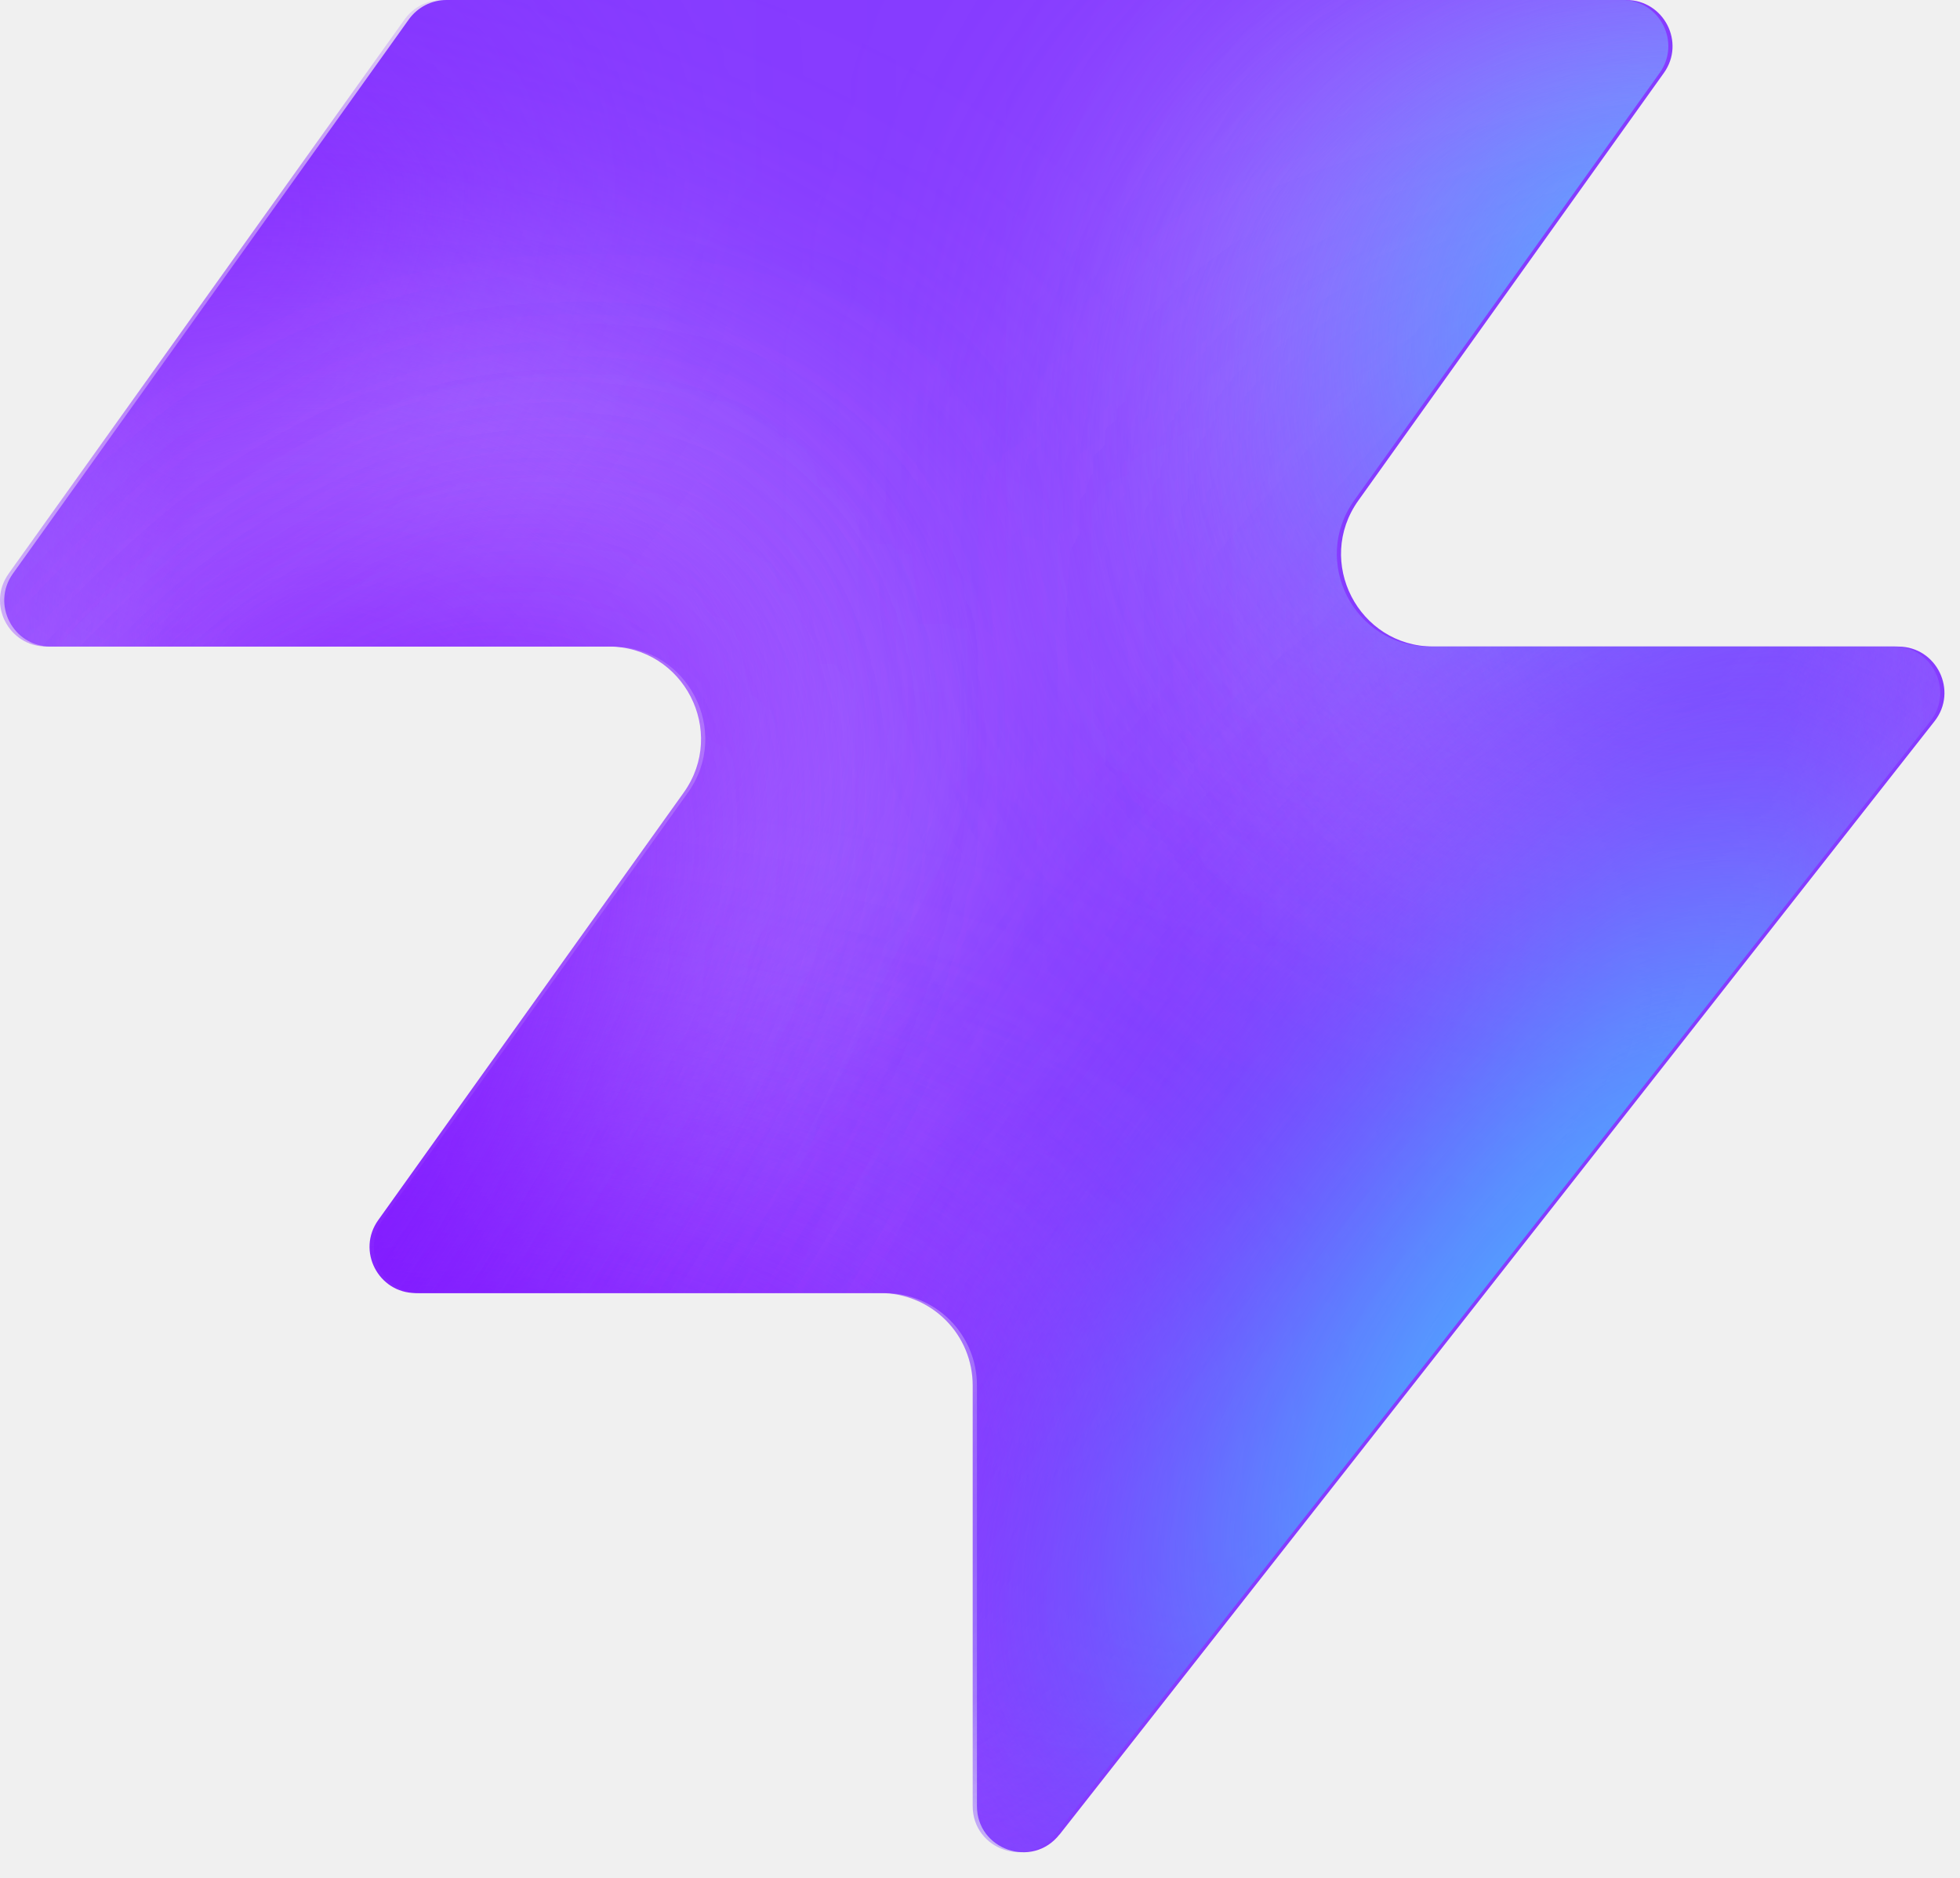
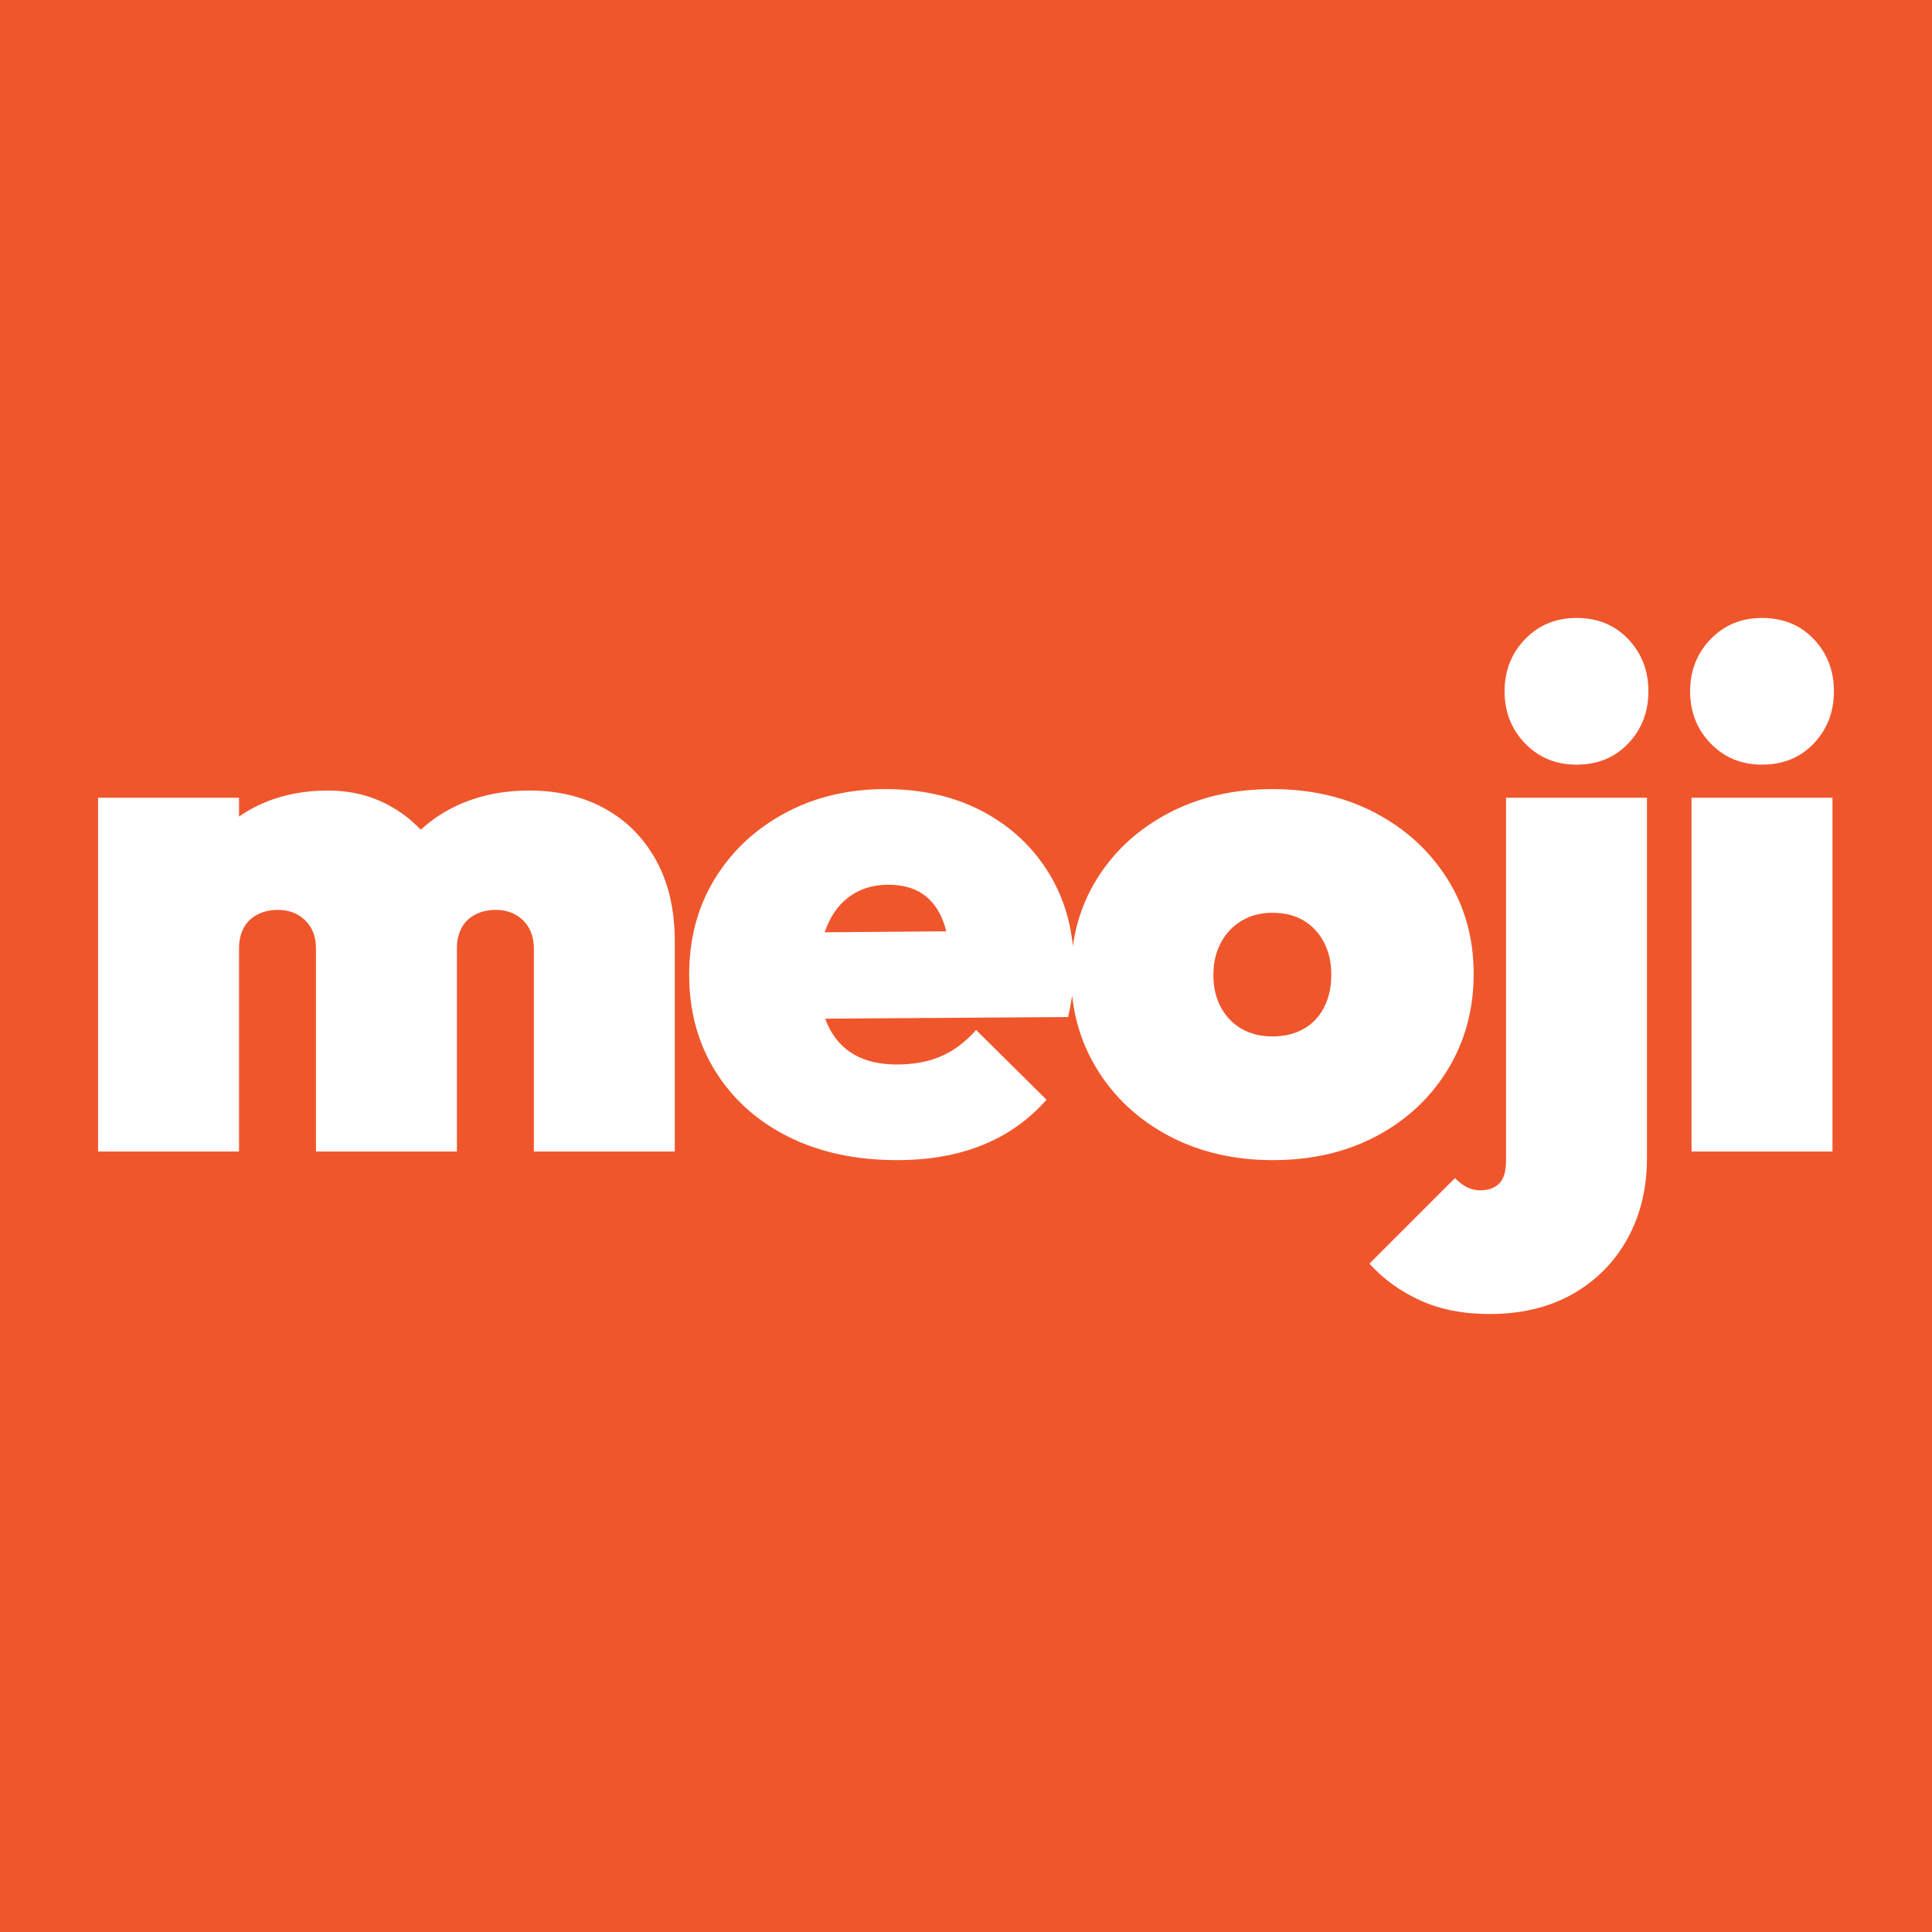
- <svg xmlns="http://www.w3.org/2000/svg" width="48" height="46" fill="none" viewBox="0 0 48 46">
-   <path fill="#863bff" d="M25.946 44.938c-.664.845-2.021.375-2.021-.698V33.937a2.26 2.26 0 0 0-2.262-2.262H10.287c-.92 0-1.456-1.04-.92-1.788l7.48-10.471c1.07-1.497 0-3.578-1.842-3.578H1.237c-.92 0-1.456-1.04-.92-1.788L10.013.474c.214-.297.556-.474.92-.474h28.894c.92 0 1.456 1.04.92 1.788l-7.48 10.471c-1.07 1.498 0 3.579 1.842 3.579h11.377c.943 0 1.473 1.088.89 1.83L25.947 44.94z" style="fill:#863bff;fill:color(display-p3 .525 .23 1);fill-opacity:1" />
-   <mask id="a" width="48" height="46" x="0" y="0" maskUnits="userSpaceOnUse" style="mask-type:alpha">
-     <path fill="#000" d="M25.842 44.938c-.664.844-2.021.375-2.021-.698V33.937a2.26 2.26 0 0 0-2.262-2.262H10.183c-.92 0-1.456-1.04-.92-1.788l7.48-10.471c1.07-1.498 0-3.579-1.842-3.579H1.133c-.92 0-1.456-1.04-.92-1.787L9.91.473c.214-.297.556-.474.92-.474h28.894c.92 0 1.456 1.04.92 1.788l-7.48 10.471c-1.07 1.498 0 3.578 1.842 3.578h11.377c.943 0 1.473 1.088.89 1.832L25.843 44.94z" style="fill:#000;fill-opacity:1" />
-   </mask>
-   <g mask="url(#a)">
-     <g filter="url(#b)">
-       <ellipse cx="5.508" cy="14.704" fill="#ede6ff" rx="5.508" ry="14.704" style="fill:#ede6ff;fill:color(display-p3 .927 .903 1);fill-opacity:1" transform="matrix(.00324 1 1 -.00324 -4.47 31.516)" />
-     </g>
-     <g filter="url(#c)">
-       <ellipse cx="10.399" cy="29.851" fill="#ede6ff" rx="10.399" ry="29.851" style="fill:#ede6ff;fill:color(display-p3 .927 .903 1);fill-opacity:1" transform="matrix(.00324 1 1 -.00324 -39.328 7.883)" />
-     </g>
-     <g filter="url(#d)">
-       <ellipse cx="5.508" cy="30.487" fill="#7e14ff" rx="5.508" ry="30.487" style="fill:#7e14ff;fill:color(display-p3 .492 .077 1);fill-opacity:1" transform="rotate(89.814 -25.913 -14.639)scale(1 -1)" />
-     </g>
-     <g filter="url(#e)">
-       <ellipse cx="5.508" cy="30.599" fill="#7e14ff" rx="5.508" ry="30.599" style="fill:#7e14ff;fill:color(display-p3 .492 .077 1);fill-opacity:1" transform="rotate(89.814 -32.644 -3.334)scale(1 -1)" />
-     </g>
-     <g filter="url(#f)">
-       <ellipse cx="5.508" cy="30.599" fill="#7e14ff" rx="5.508" ry="30.599" style="fill:#7e14ff;fill:color(display-p3 .492 .077 1);fill-opacity:1" transform="matrix(.00324 1 1 -.00324 -34.34 30.47)" />
-     </g>
-     <g filter="url(#g)">
-       <ellipse cx="14.072" cy="22.078" fill="#ede6ff" rx="14.072" ry="22.078" style="fill:#ede6ff;fill:color(display-p3 .927 .903 1);fill-opacity:1" transform="rotate(93.35 24.506 48.493)scale(-1 1)" />
-     </g>
-     <g filter="url(#h)">
-       <ellipse cx="3.47" cy="21.501" fill="#7e14ff" rx="3.47" ry="21.501" style="fill:#7e14ff;fill:color(display-p3 .492 .077 1);fill-opacity:1" transform="rotate(89.009 28.708 47.59)scale(-1 1)" />
-     </g>
-     <g filter="url(#i)">
-       <ellipse cx="3.47" cy="21.501" fill="#7e14ff" rx="3.47" ry="21.501" style="fill:#7e14ff;fill:color(display-p3 .492 .077 1);fill-opacity:1" transform="rotate(89.009 28.708 47.59)scale(-1 1)" />
-     </g>
-     <g filter="url(#j)">
-       <ellipse cx=".387" cy="8.972" fill="#7e14ff" rx="4.407" ry="29.108" style="fill:#7e14ff;fill:color(display-p3 .492 .077 1);fill-opacity:1" transform="rotate(39.51 .387 8.972)" />
-     </g>
-     <g filter="url(#k)">
-       <ellipse cx="47.523" cy="-6.092" fill="#7e14ff" rx="4.407" ry="29.108" style="fill:#7e14ff;fill:color(display-p3 .492 .077 1);fill-opacity:1" transform="rotate(37.892 47.523 -6.092)" />
-     </g>
-     <g filter="url(#l)">
-       <ellipse cx="41.412" cy="6.333" fill="#47bfff" rx="5.971" ry="9.665" style="fill:#47bfff;fill:color(display-p3 .28 .748 1);fill-opacity:1" transform="rotate(37.892 41.412 6.333)" />
-     </g>
-     <g filter="url(#m)">
-       <ellipse cx="-1.879" cy="38.332" fill="#7e14ff" rx="4.407" ry="29.108" style="fill:#7e14ff;fill:color(display-p3 .492 .077 1);fill-opacity:1" transform="rotate(37.892 -1.88 38.332)" />
-     </g>
-     <g filter="url(#n)">
-       <ellipse cx="-1.879" cy="38.332" fill="#7e14ff" rx="4.407" ry="29.108" style="fill:#7e14ff;fill:color(display-p3 .492 .077 1);fill-opacity:1" transform="rotate(37.892 -1.88 38.332)" />
-     </g>
-     <g filter="url(#o)">
-       <ellipse cx="35.651" cy="29.907" fill="#7e14ff" rx="4.407" ry="29.108" style="fill:#7e14ff;fill:color(display-p3 .492 .077 1);fill-opacity:1" transform="rotate(37.892 35.651 29.907)" />
-     </g>
-     <g filter="url(#p)">
-       <ellipse cx="38.418" cy="32.4" fill="#47bfff" rx="5.971" ry="15.297" style="fill:#47bfff;fill:color(display-p3 .28 .748 1);fill-opacity:1" transform="rotate(37.892 38.418 32.4)" />
-     </g>
-   </g>
-   <defs>
-     <filter id="b" width="60.045" height="41.654" x="-19.77" y="16.149" color-interpolation-filters="sRGB" filterUnits="userSpaceOnUse">
-       <feFlood flood-opacity="0" result="BackgroundImageFix" />
-       <feBlend in="SourceGraphic" in2="BackgroundImageFix" result="shape" />
-       <feGaussianBlur result="effect1_foregroundBlur_2002_17158" stdDeviation="7.659" />
-     </filter>
-     <filter id="c" width="90.34" height="51.437" x="-54.613" y="-7.533" color-interpolation-filters="sRGB" filterUnits="userSpaceOnUse">
-       <feFlood flood-opacity="0" result="BackgroundImageFix" />
-       <feBlend in="SourceGraphic" in2="BackgroundImageFix" result="shape" />
-       <feGaussianBlur result="effect1_foregroundBlur_2002_17158" stdDeviation="7.659" />
-     </filter>
-     <filter id="d" width="79.355" height="29.4" x="-49.64" y="2.03" color-interpolation-filters="sRGB" filterUnits="userSpaceOnUse">
-       <feFlood flood-opacity="0" result="BackgroundImageFix" />
-       <feBlend in="SourceGraphic" in2="BackgroundImageFix" result="shape" />
-       <feGaussianBlur result="effect1_foregroundBlur_2002_17158" stdDeviation="4.596" />
-     </filter>
-     <filter id="e" width="79.579" height="29.4" x="-45.045" y="20.029" color-interpolation-filters="sRGB" filterUnits="userSpaceOnUse">
-       <feFlood flood-opacity="0" result="BackgroundImageFix" />
-       <feBlend in="SourceGraphic" in2="BackgroundImageFix" result="shape" />
-       <feGaussianBlur result="effect1_foregroundBlur_2002_17158" stdDeviation="4.596" />
-     </filter>
-     <filter id="f" width="79.579" height="29.4" x="-43.513" y="21.178" color-interpolation-filters="sRGB" filterUnits="userSpaceOnUse">
-       <feFlood flood-opacity="0" result="BackgroundImageFix" />
-       <feBlend in="SourceGraphic" in2="BackgroundImageFix" result="shape" />
-       <feGaussianBlur result="effect1_foregroundBlur_2002_17158" stdDeviation="4.596" />
-     </filter>
-     <filter id="g" width="74.749" height="58.852" x="15.756" y="-17.901" color-interpolation-filters="sRGB" filterUnits="userSpaceOnUse">
-       <feFlood flood-opacity="0" result="BackgroundImageFix" />
-       <feBlend in="SourceGraphic" in2="BackgroundImageFix" result="shape" />
-       <feGaussianBlur result="effect1_foregroundBlur_2002_17158" stdDeviation="7.659" />
-     </filter>
-     <filter id="h" width="61.377" height="25.362" x="23.548" y="2.284" color-interpolation-filters="sRGB" filterUnits="userSpaceOnUse">
-       <feFlood flood-opacity="0" result="BackgroundImageFix" />
-       <feBlend in="SourceGraphic" in2="BackgroundImageFix" result="shape" />
-       <feGaussianBlur result="effect1_foregroundBlur_2002_17158" stdDeviation="4.596" />
-     </filter>
-     <filter id="i" width="61.377" height="25.362" x="23.548" y="2.284" color-interpolation-filters="sRGB" filterUnits="userSpaceOnUse">
-       <feFlood flood-opacity="0" result="BackgroundImageFix" />
-       <feBlend in="SourceGraphic" in2="BackgroundImageFix" result="shape" />
-       <feGaussianBlur result="effect1_foregroundBlur_2002_17158" stdDeviation="4.596" />
-     </filter>
-     <filter id="j" width="56.045" height="63.649" x="-27.636" y="-22.853" color-interpolation-filters="sRGB" filterUnits="userSpaceOnUse">
-       <feFlood flood-opacity="0" result="BackgroundImageFix" />
-       <feBlend in="SourceGraphic" in2="BackgroundImageFix" result="shape" />
-       <feGaussianBlur result="effect1_foregroundBlur_2002_17158" stdDeviation="4.596" />
-     </filter>
-     <filter id="k" width="54.814" height="64.646" x="20.116" y="-38.415" color-interpolation-filters="sRGB" filterUnits="userSpaceOnUse">
-       <feFlood flood-opacity="0" result="BackgroundImageFix" />
-       <feBlend in="SourceGraphic" in2="BackgroundImageFix" result="shape" />
-       <feGaussianBlur result="effect1_foregroundBlur_2002_17158" stdDeviation="4.596" />
-     </filter>
-     <filter id="l" width="33.541" height="35.313" x="24.641" y="-11.323" color-interpolation-filters="sRGB" filterUnits="userSpaceOnUse">
-       <feFlood flood-opacity="0" result="BackgroundImageFix" />
-       <feBlend in="SourceGraphic" in2="BackgroundImageFix" result="shape" />
-       <feGaussianBlur result="effect1_foregroundBlur_2002_17158" stdDeviation="4.596" />
-     </filter>
-     <filter id="m" width="54.814" height="64.646" x="-29.286" y="6.009" color-interpolation-filters="sRGB" filterUnits="userSpaceOnUse">
-       <feFlood flood-opacity="0" result="BackgroundImageFix" />
-       <feBlend in="SourceGraphic" in2="BackgroundImageFix" result="shape" />
-       <feGaussianBlur result="effect1_foregroundBlur_2002_17158" stdDeviation="4.596" />
-     </filter>
-     <filter id="n" width="54.814" height="64.646" x="-29.286" y="6.009" color-interpolation-filters="sRGB" filterUnits="userSpaceOnUse">
-       <feFlood flood-opacity="0" result="BackgroundImageFix" />
-       <feBlend in="SourceGraphic" in2="BackgroundImageFix" result="shape" />
-       <feGaussianBlur result="effect1_foregroundBlur_2002_17158" stdDeviation="4.596" />
-     </filter>
-     <filter id="o" width="54.814" height="64.646" x="8.244" y="-2.416" color-interpolation-filters="sRGB" filterUnits="userSpaceOnUse">
-       <feFlood flood-opacity="0" result="BackgroundImageFix" />
-       <feBlend in="SourceGraphic" in2="BackgroundImageFix" result="shape" />
-       <feGaussianBlur result="effect1_foregroundBlur_2002_17158" stdDeviation="4.596" />
-     </filter>
-     <filter id="p" width="39.409" height="43.623" x="18.713" y="10.588" color-interpolation-filters="sRGB" filterUnits="userSpaceOnUse">
-       <feFlood flood-opacity="0" result="BackgroundImageFix" />
-       <feBlend in="SourceGraphic" in2="BackgroundImageFix" result="shape" />
-       <feGaussianBlur result="effect1_foregroundBlur_2002_17158" stdDeviation="4.596" />
-     </filter>
-   </defs>
+ <svg xmlns="http://www.w3.org/2000/svg" viewBox="0 0 512 512" width="512" height="512">
+   <rect width="512" height="512" fill="#F0562C" />
+   <path fill="#FFFFFF" transform="matrix(0.19056 0 0 -0.19056 17.04 305.16)" d="M47 0V492H243V0ZM350 0V282Q350 307 335.0 321.5Q320 336 297 336Q281 336 268.5 329.5Q256 323 249.5 311.0Q243 299 243 282L167 310Q167 370 193.5 413.0Q220 456 265.0 479.0Q310 502 367 502Q417 502 457.5 478.0Q498 454 522.0 411.5Q546 369 546 311V0ZM653 0V282Q653 307 638.0 321.5Q623 336 600 336Q584 336 571.5 329.5Q559 323 552.5 311.0Q546 299 546 282L431 281Q431 350 458.5 399.5Q486 449 535.0 475.5Q584 502 647 502Q706 502 751.5 477.0Q797 452 823.0 405.0Q849 358 849 292V0ZM1158.0 -12Q1072.0 -12 1007.0 20.5Q942.0 53 905.5 111.5Q869.0 170 869.0 246Q869.0 321 904.5 379.0Q940.0 437 1002.0 470.5Q1064.0 504 1142.0 504Q1219.0 504 1278.0 472.5Q1337.0 441 1370.5 385.0Q1404.0 329 1404.0 257Q1404.0 242 1402.5 225.5Q1401.0 209 1396.0 187L952.0 184V304L1323.0 307L1232.0 254Q1232.0 294 1222.5 319.5Q1213.0 345 1194.0 358.0Q1175.0 371 1146.0 371Q1116.0 371 1094.0 356.0Q1072.0 341 1060.5 313.0Q1049.0 285 1049.0 245Q1049.0 204 1061.5 176.5Q1074.0 149 1098.0 135.0Q1122.0 121 1158.0 121Q1193.0 121 1219.5 132.5Q1246.0 144 1268.0 169L1366.0 72Q1329.0 30 1277.0 9.0Q1225.0 -12 1158.0 -12ZM1681.0 -12Q1600.0 -12 1536.5 21.5Q1473.0 55 1436.5 114.0Q1400.0 173 1400.0 247Q1400.0 321 1436.0 379.0Q1472.0 437 1535.5 470.5Q1599.0 504 1680.0 504Q1761.0 504 1824.0 470.5Q1887.0 437 1923.5 379.0Q1960.0 321 1960.0 247Q1960.0 173 1924.0 114.0Q1888.0 55 1825.0 21.5Q1762.0 -12 1681.0 -12ZM1680.0 160Q1705.0 160 1723.5 170.5Q1742.0 181 1752.0 200.5Q1762.0 220 1762.0 246Q1762.0 272 1751.5 291.5Q1741.0 311 1723.0 321.5Q1705.0 332 1680.0 332Q1656.0 332 1637.5 321.0Q1619.0 310 1608.5 290.5Q1598.0 271 1598.0 245Q1598.0 220 1608.5 200.5Q1619.0 181 1637.5 170.5Q1656.0 160 1680.0 160ZM1982.0 -226Q1927.0 -226 1885.5 -207.0Q1844.0 -188 1815.0 -156L1934.0 -37Q1944.0 -47 1952.5 -50.5Q1961.0 -54 1969.0 -54Q1986.0 -54 1995.5 -44.5Q2005.0 -35 2005.0 -13V492H2201.0V-9Q2201.0 -72 2174.0 -121.0Q2147.0 -170 2098.0 -198.0Q2049.0 -226 1982.0 -226ZM2103.0 538Q2060.0 538 2031.5 567.5Q2003.0 597 2003.0 640Q2003.0 683 2031.5 712.5Q2060.0 742 2103.0 742Q2147.0 742 2175.0 712.5Q2203.0 683 2203.0 640Q2203.0 597 2175.0 567.5Q2147.0 538 2103.0 538ZM2263.0 0V492H2459.0V0ZM2361.0 538Q2318.0 538 2289.5 567.5Q2261.0 597 2261.0 640Q2261.0 683 2289.5 712.5Q2318.0 742 2361.0 742Q2405.0 742 2433.0 712.5Q2461.0 683 2461.0 640Q2461.0 597 2433.0 567.5Q2405.0 538 2361.0 538Z" />
</svg>
